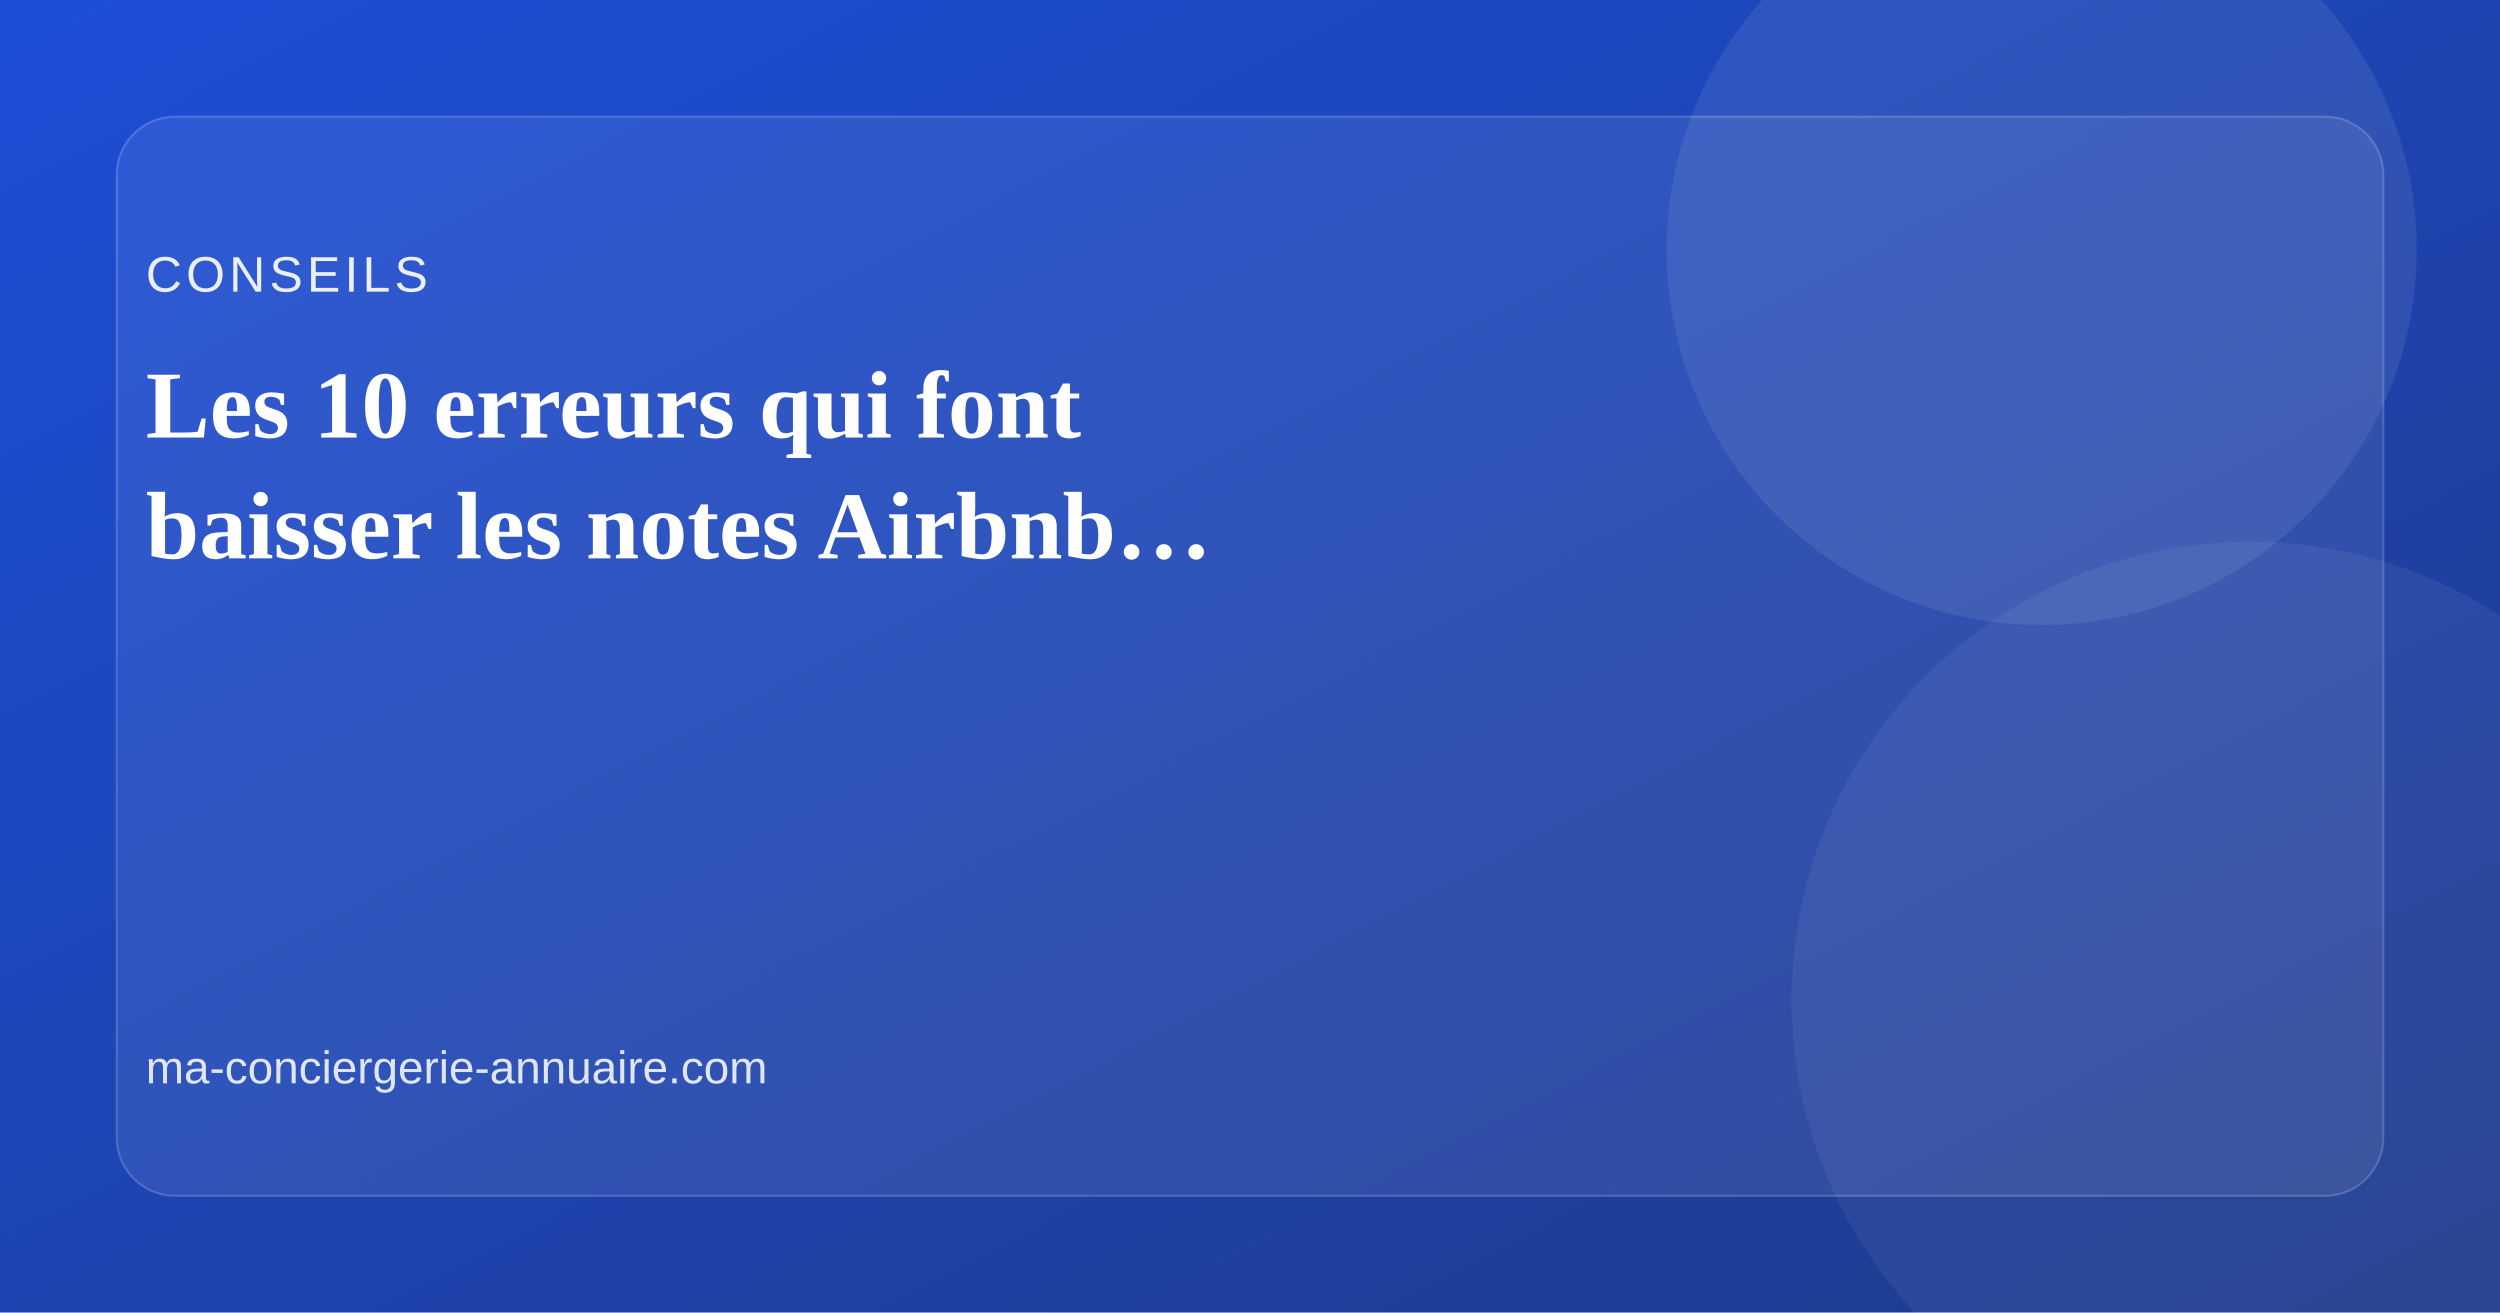
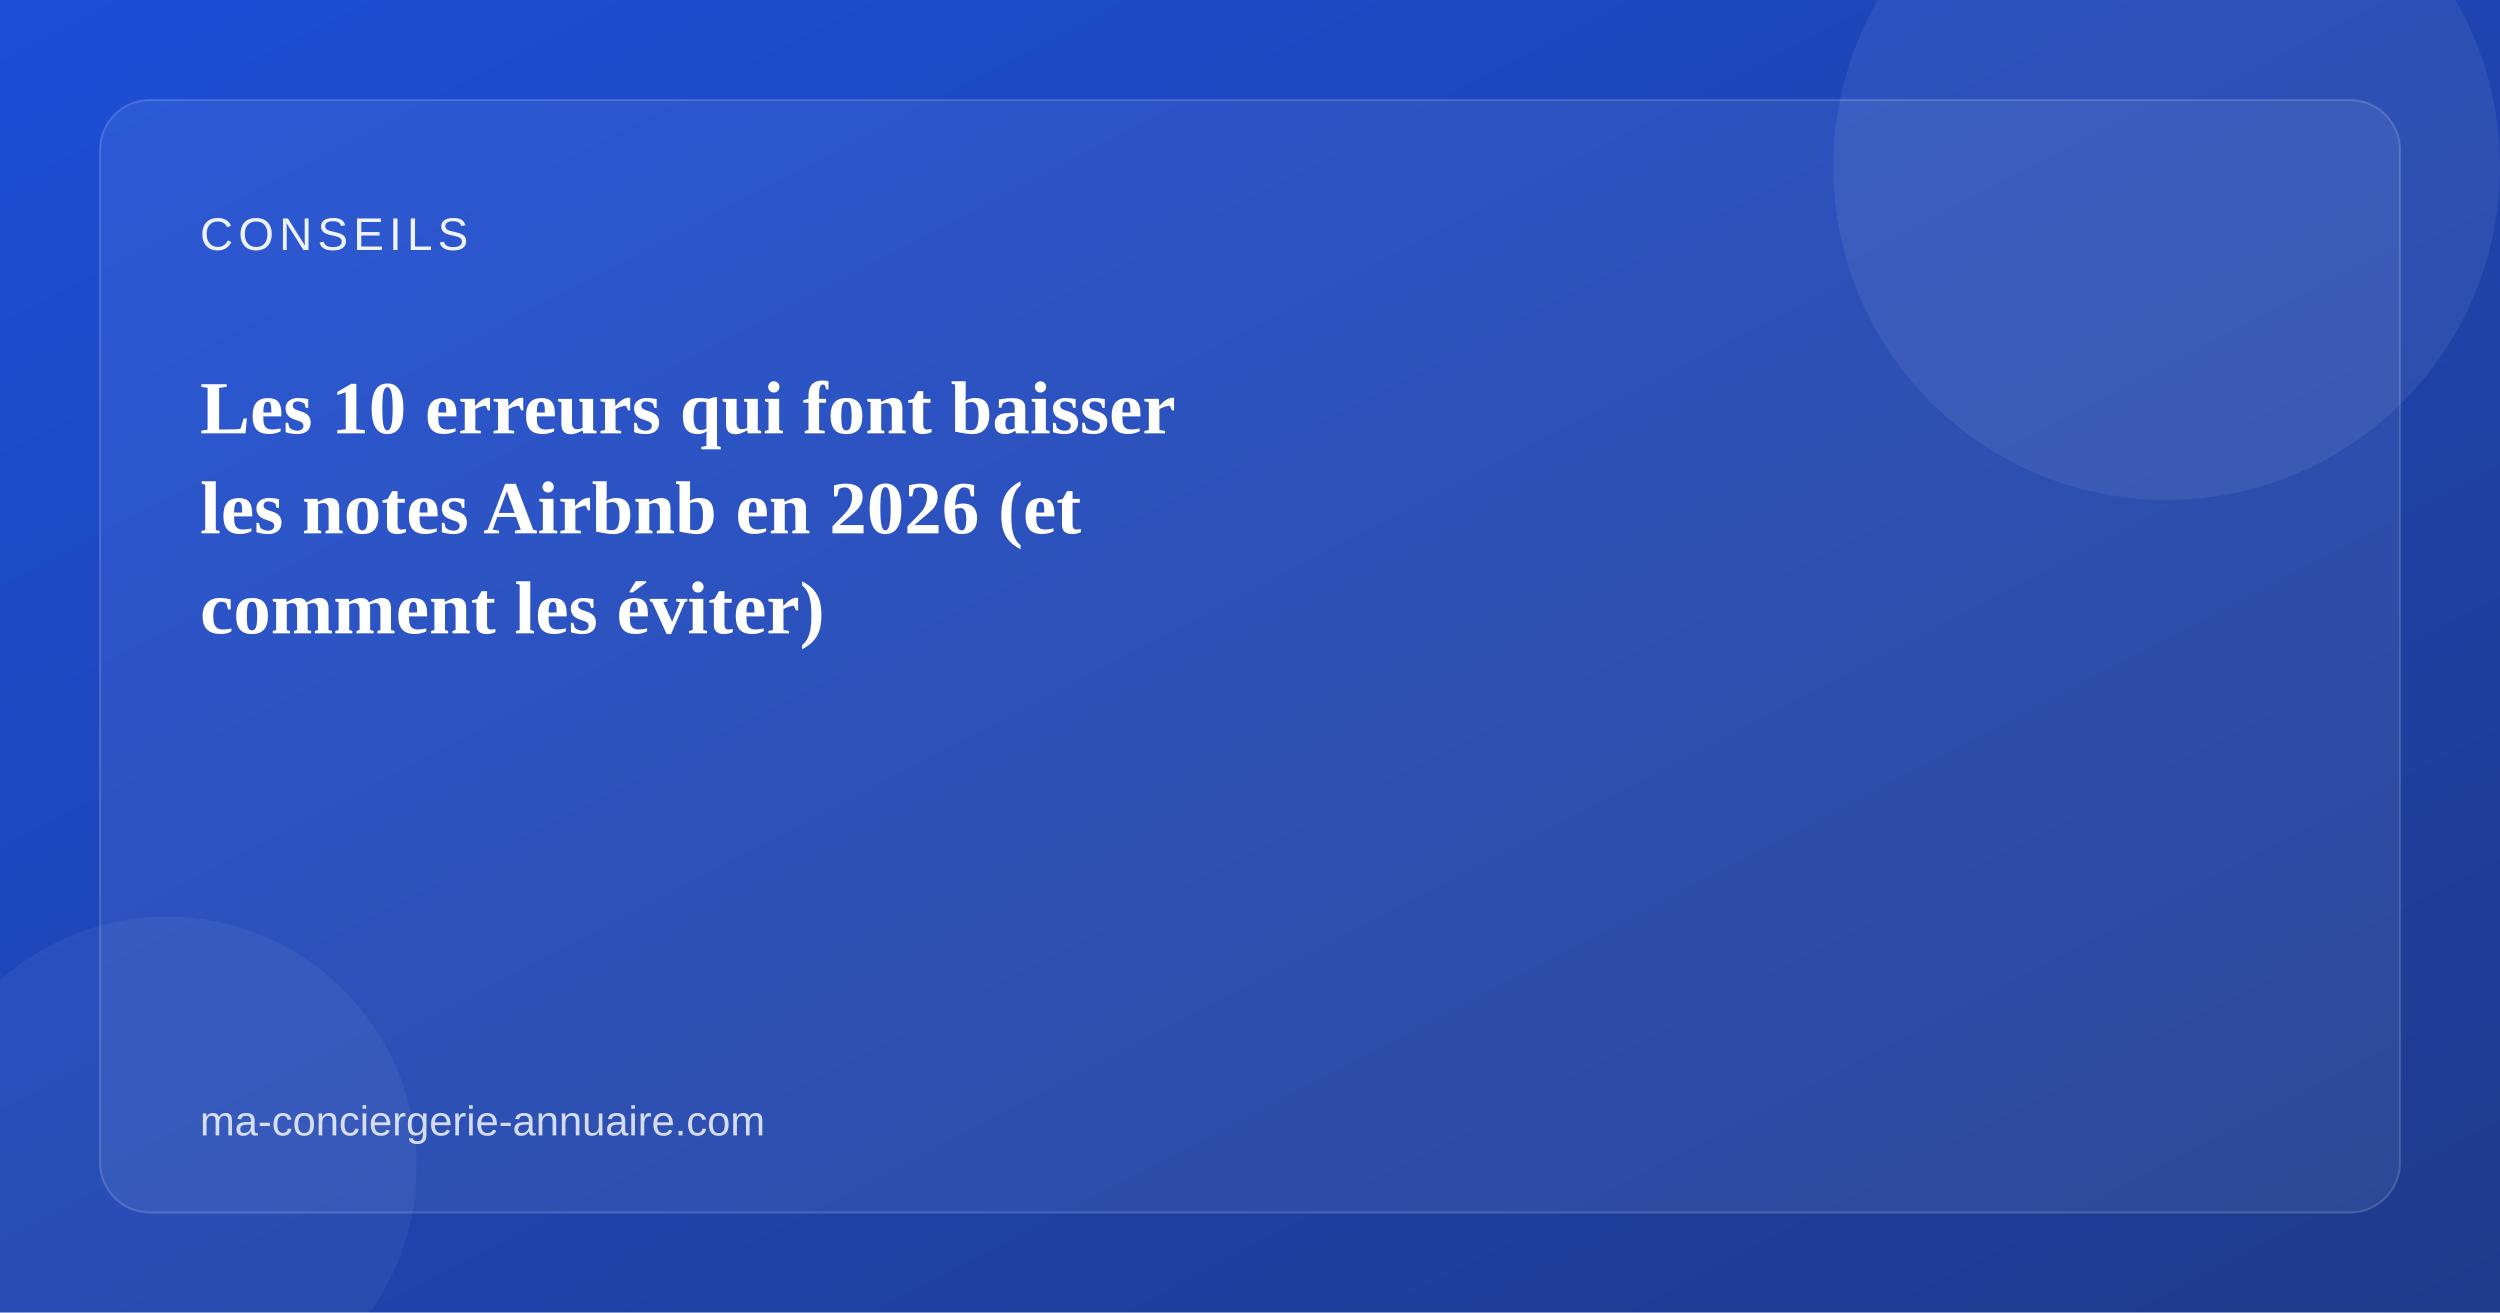
<svg xmlns="http://www.w3.org/2000/svg" width="1200" height="630" viewBox="0 0 1200 630">
  <defs>
    <linearGradient id="bg" x1="0" y1="0" x2="1" y2="1">
      <stop offset="0" stop-color="#1d4ed8" />
      <stop offset="1" stop-color="#1e3a8a" />
    </linearGradient>
  </defs>
  <rect width="1200" height="630" fill="url(#bg)" />
-   <circle cx="980" cy="120" r="180" fill="rgba(255,255,255,0.08)" />
-   <circle cx="1080" cy="480" r="220" fill="rgba(255,255,255,0.06)" />
-   <rect x="56" y="56" width="1088" height="518" rx="28" fill="rgba(255,255,255,0.08)" stroke="rgba(255,255,255,0.18)" />
-   <text x="70" y="140" fill="rgba(255,255,255,0.9)" font-family="system-ui,Segoe UI,Arial" font-size="24" letter-spacing="2">CONSEILS</text>
-   <text x="70" y="210" fill="white" font-family="Georgia, 'Times New Roman', serif" font-size="46" font-weight="700">Les 10 erreurs qui font</text>
-   <text x="70" y="268" fill="white" font-family="Georgia, 'Times New Roman', serif" font-size="46" font-weight="700">baisser les notes Airbnb…</text>
-   <text x="70" y="520" fill="rgba(255,255,255,0.85)" font-family="system-ui,Segoe UI,Arial" font-size="22">ma-conciergerie-annuaire.com</text>
+   <circle cx="1040" cy="80" r="160" fill="rgba(255,255,255,0.07)" />
+   <circle cx="80" cy="560" r="120" fill="rgba(255,255,255,0.05)" />
+   <rect x="48" y="48" width="1104" height="534" rx="24" fill="rgba(255,255,255,0.07)" stroke="rgba(255,255,255,0.16)" />
+   <text x="96" y="120" fill="rgba(255,255,255,0.92)" font-family="system-ui,Segoe UI,Arial" font-size="22" letter-spacing="2.5">CONSEILS</text>
+   <text x="96" y="208" fill="#ffffff" font-family="Georgia, 'Times New Roman', serif" font-size="36" font-weight="700">Les 10 erreurs qui font baisser</text>
+   <text x="96" y="256" fill="#ffffff" font-family="Georgia, 'Times New Roman', serif" font-size="36" font-weight="700">les notes Airbnb en 2026 (et</text>
+   <text x="96" y="304" fill="#ffffff" font-family="Georgia, 'Times New Roman', serif" font-size="36" font-weight="700">comment les éviter)</text>
+   <text x="96" y="545" fill="rgba(255,255,255,0.8)" font-family="system-ui,Segoe UI,Arial" font-size="20">ma-conciergerie-annuaire.com</text>
</svg>
